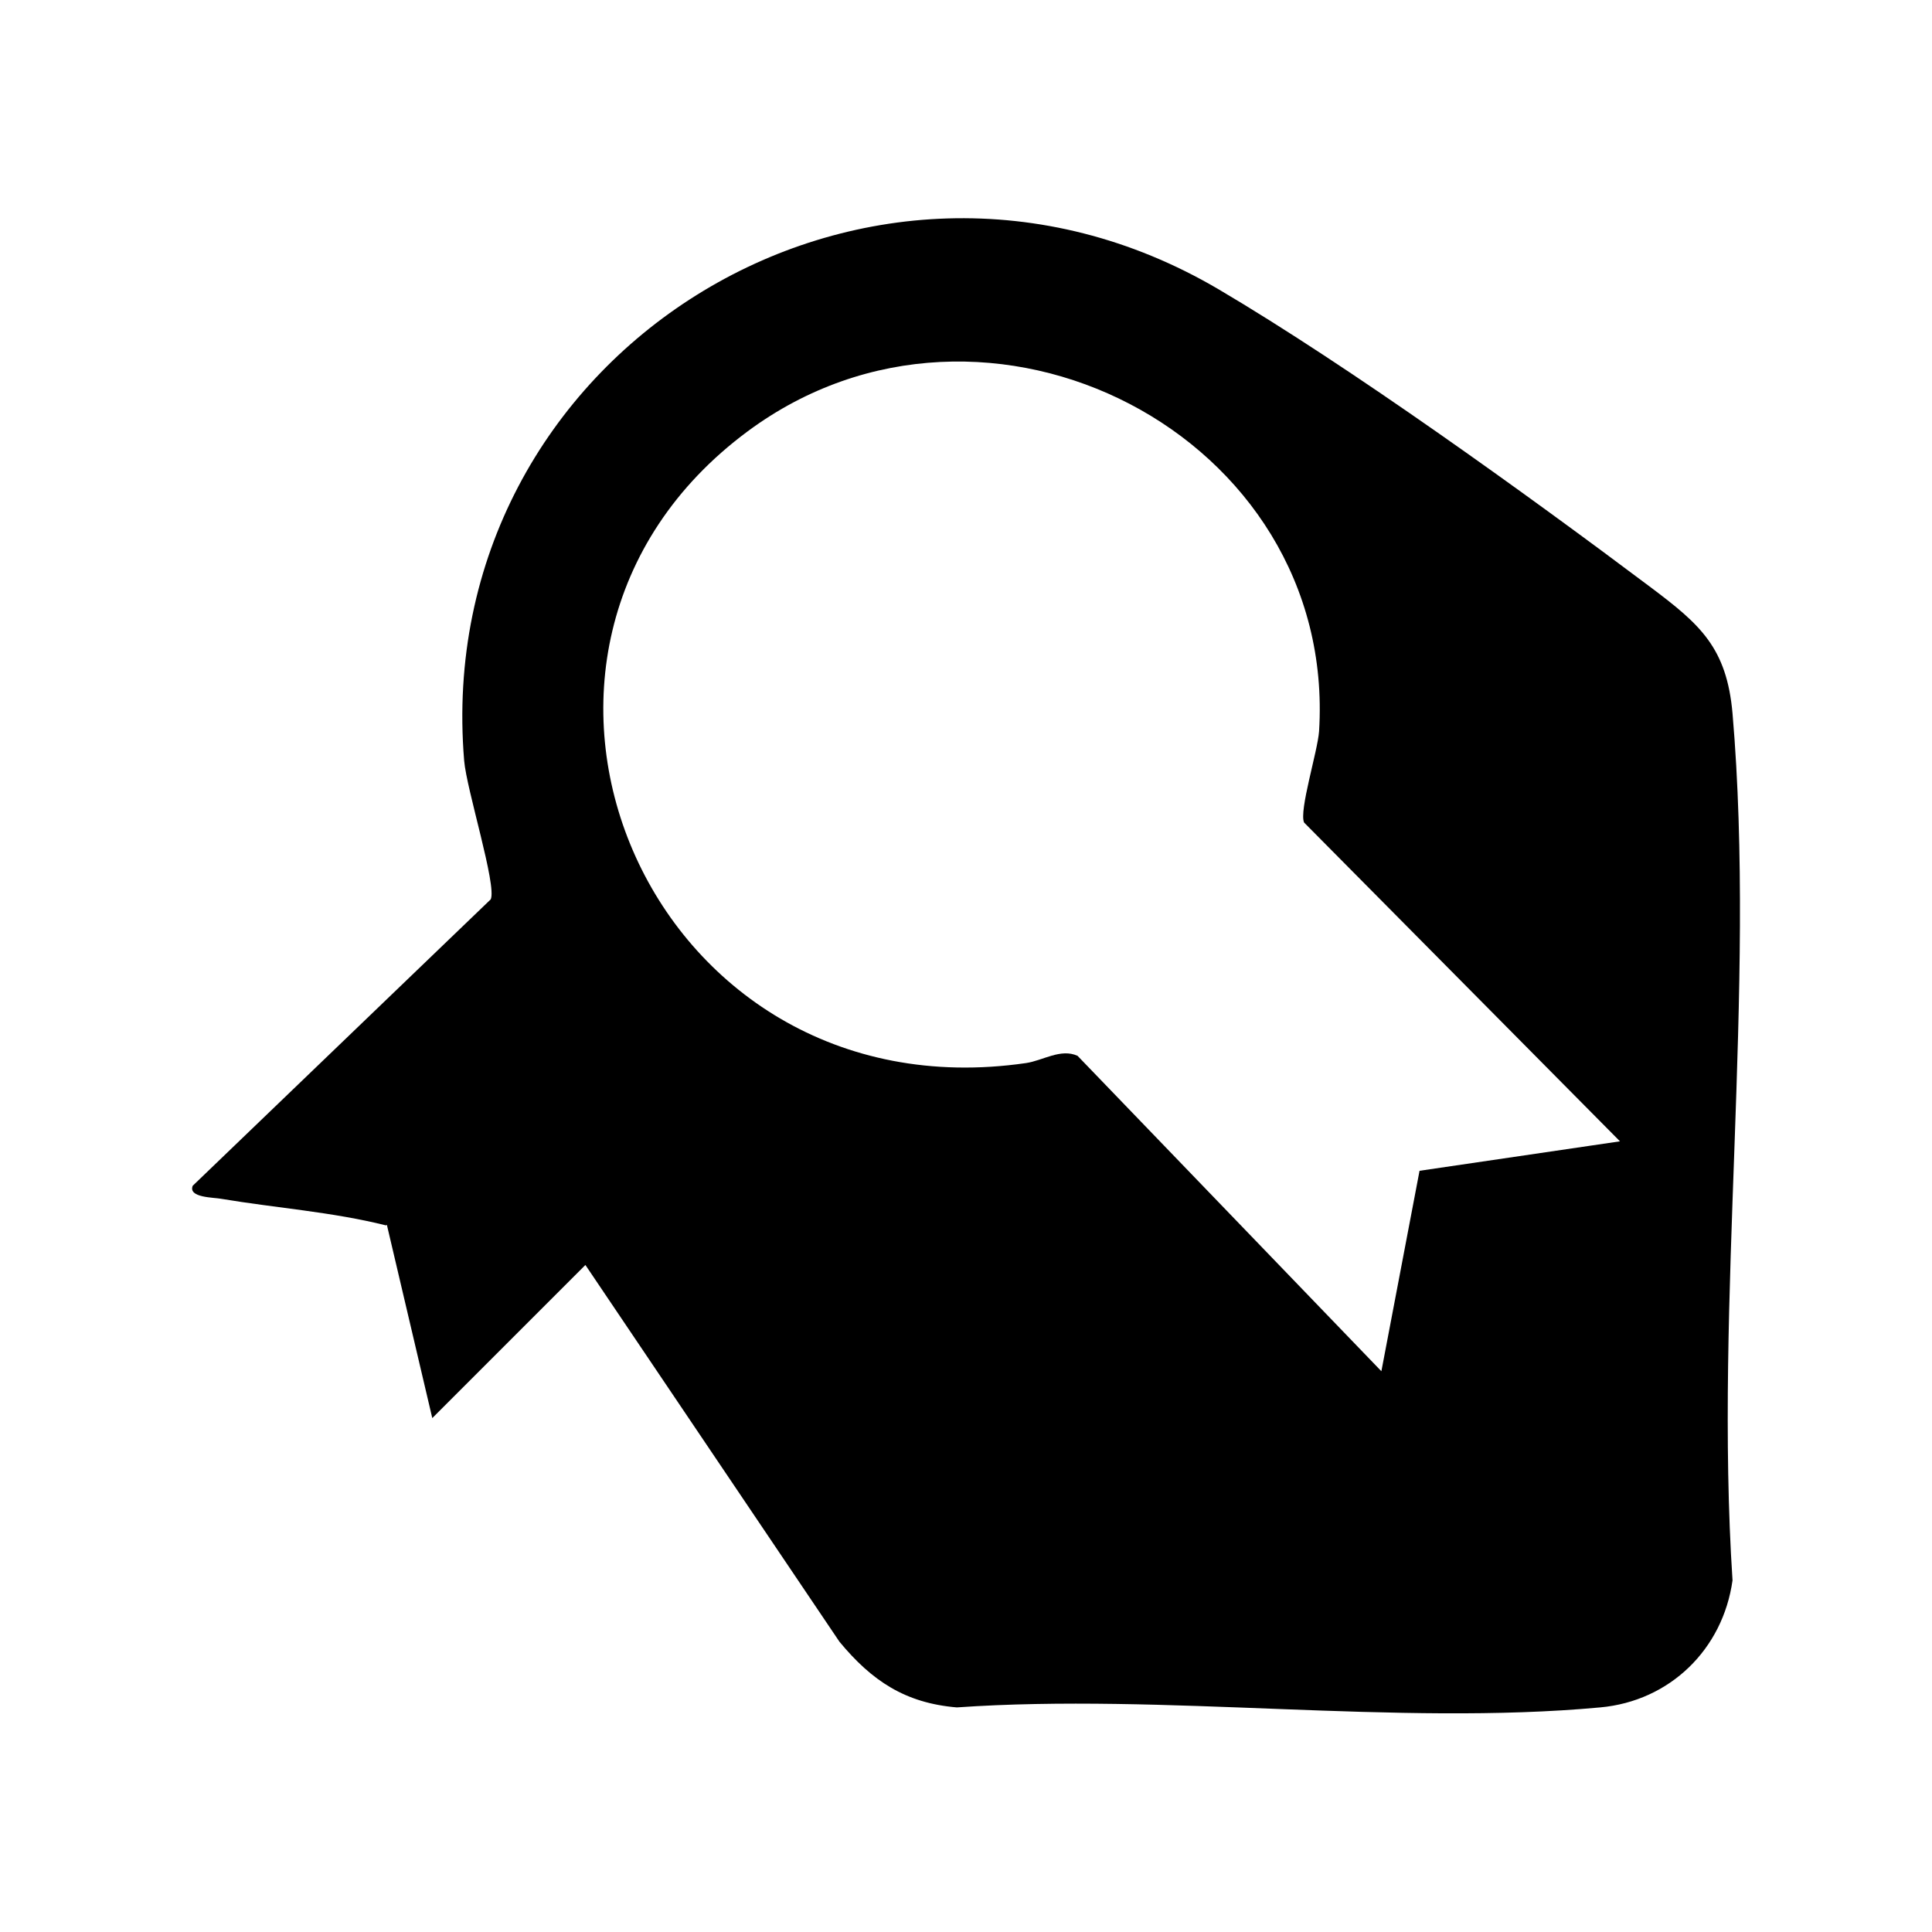
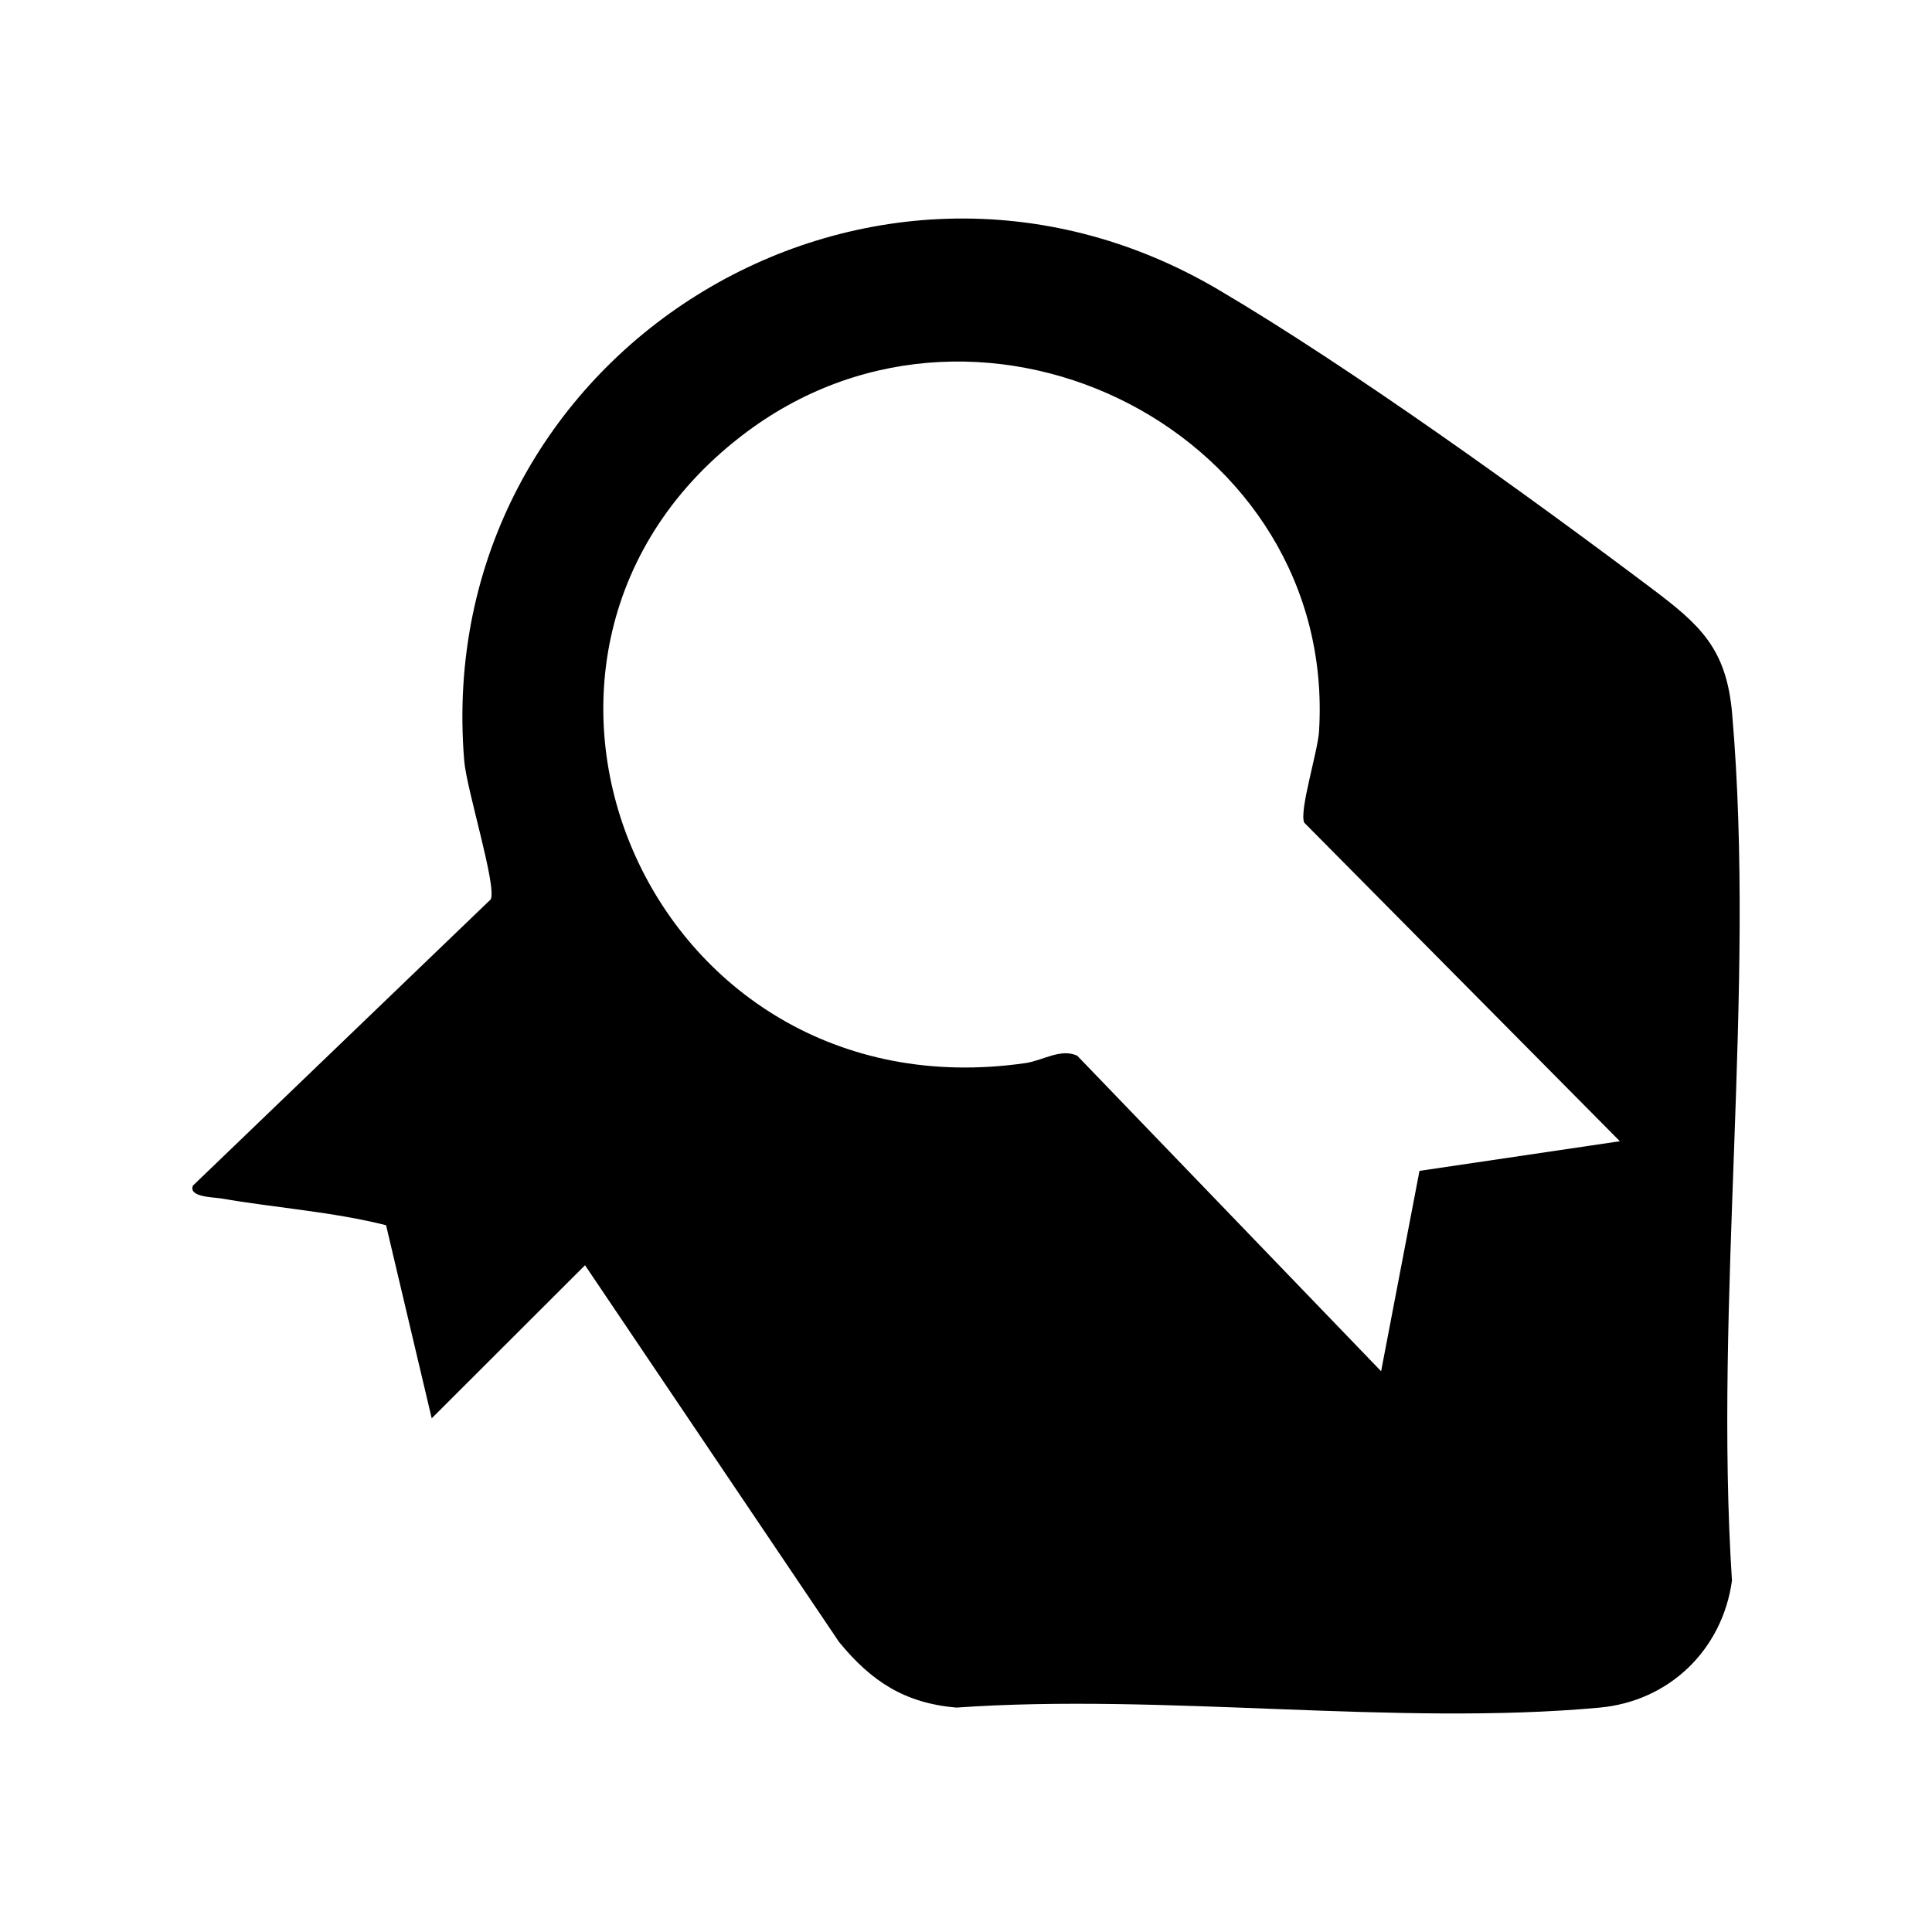
- <svg xmlns="http://www.w3.org/2000/svg" id="a" viewBox="0 0 400 400">
-   <path d="M79.9,253.7c-11.2-2.8-22.8-3.6-34.1-5.5-1.5-.3-6.9-.2-5.9-2.7l61.7-59.3c1.3-2.8-5-22.7-5.5-28.7-7-84.1,83.3-140.5,156.2-97.6,27.3,16.1,63.9,42.5,89.6,61.8,10.1,7.6,15.6,12.4,16.8,26,4.9,57.2-3.8,121.5,0,179.5-2,14.3-13,25-27.4,26.3-42.2,3.9-90.3-3-133.2,0-10.7-.9-17.6-5.5-24.3-13.6l-52.6-78-31.7,31.7-9.4-40ZM335.4,236.3l-65.4-66c-1.1-2.4,2.8-14.7,3.1-18.9,3.8-61.3-68.9-98.7-118.3-62.1-61.5,45.6-21.1,142.2,57.6,130.8,3.5-.5,7.2-3.1,10.7-1.5l62.9,65.3,7.9-41.5,41.5-6.1Z" />
+ <svg xmlns="http://www.w3.org/2000/svg" id="a" width="400" height="400" viewBox="0 0 400 400">
+   <path d="M79.931,253.668c-11.183-2.809-22.786-3.578-34.129-5.54-1.524-.264-6.864-.249-5.857-2.661l61.663-59.266c1.27-2.772-5-22.7-5.495-28.671-6.972-84.109,83.342-140.464,156.152-97.551,27.312,16.097,63.925,42.461,89.604,61.781,10.062,7.571,15.58,12.44,16.751,25.979,4.948,57.245-3.798,121.529-.036,179.516-1.976,14.296-12.955,24.968-27.425,26.292-42.248,3.867-90.297-3.033-133.167-.008-10.736-.929-17.617-5.457-24.271-13.575l-52.599-78.011-31.742,31.696-9.449-39.981ZM335.378,236.279l-65.355-65.96c-1.078-2.428,2.813-14.702,3.07-18.889,3.772-61.283-68.92-98.735-118.295-62.146-61.514,45.584-21.05,142.193,57.56,130.81,3.518-.509,7.227-3.094,10.665-1.527l62.92,65.334,7.945-41.485,41.49-6.137Z" />
</svg>
